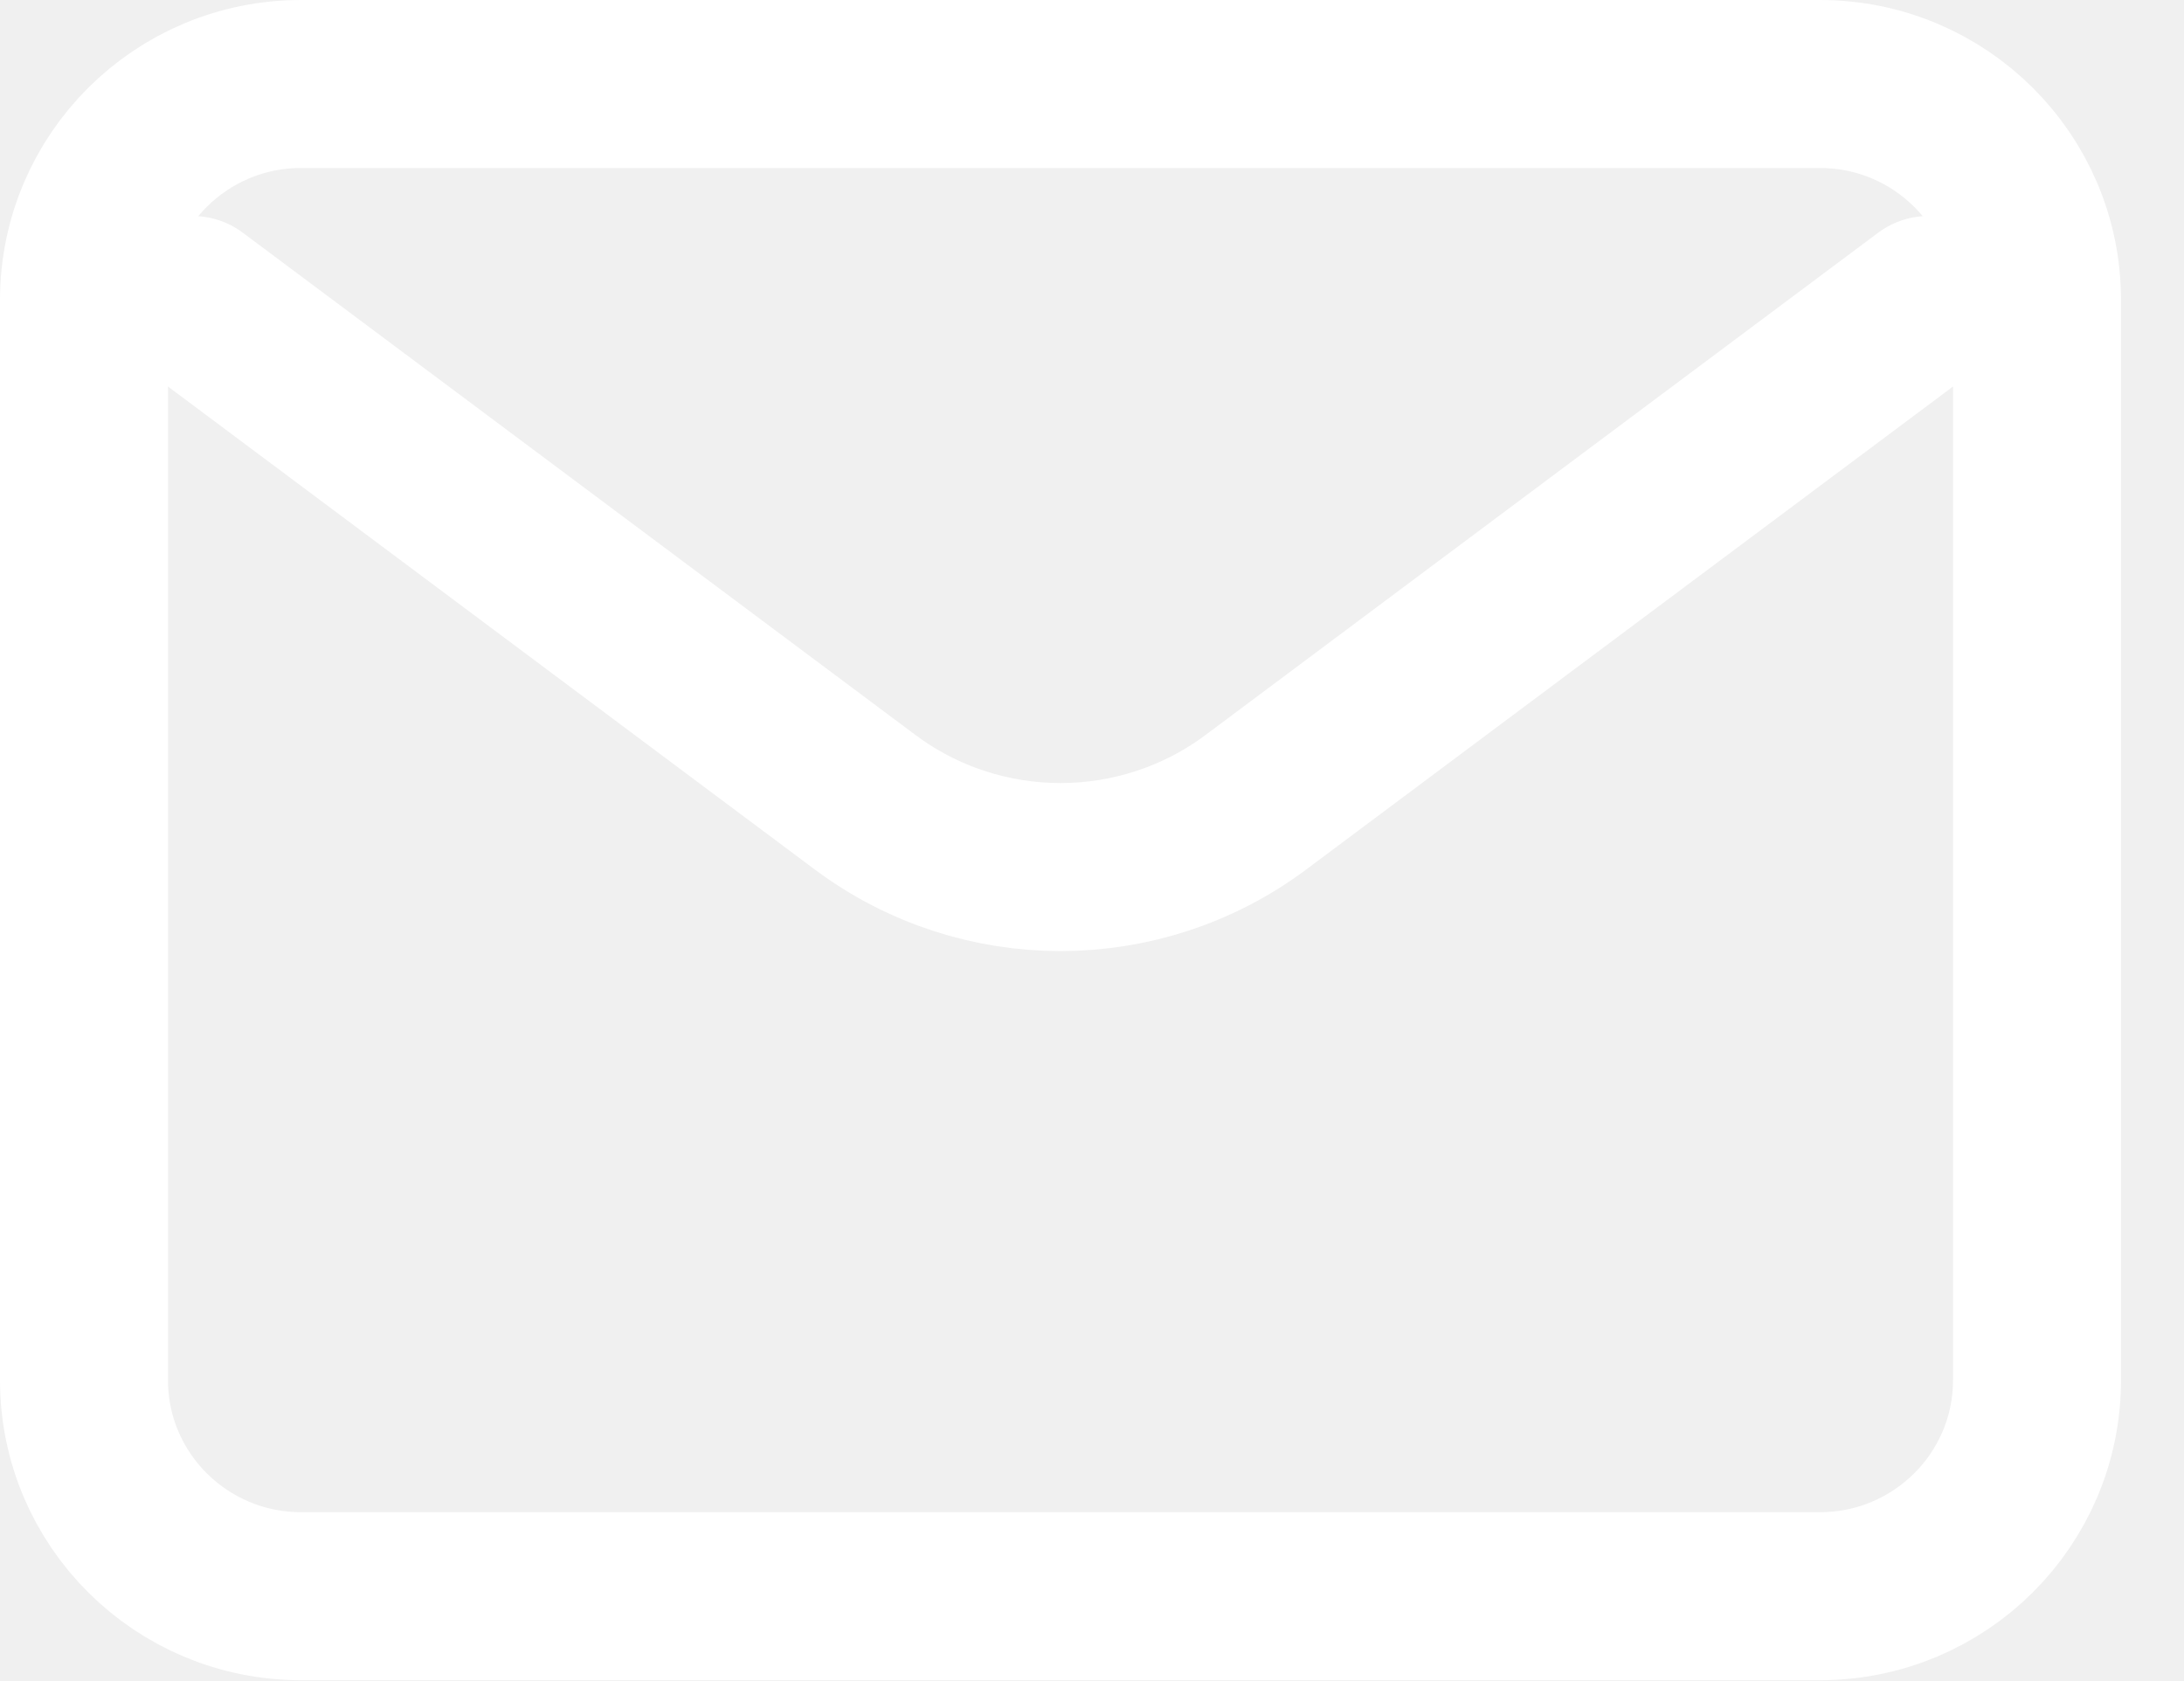
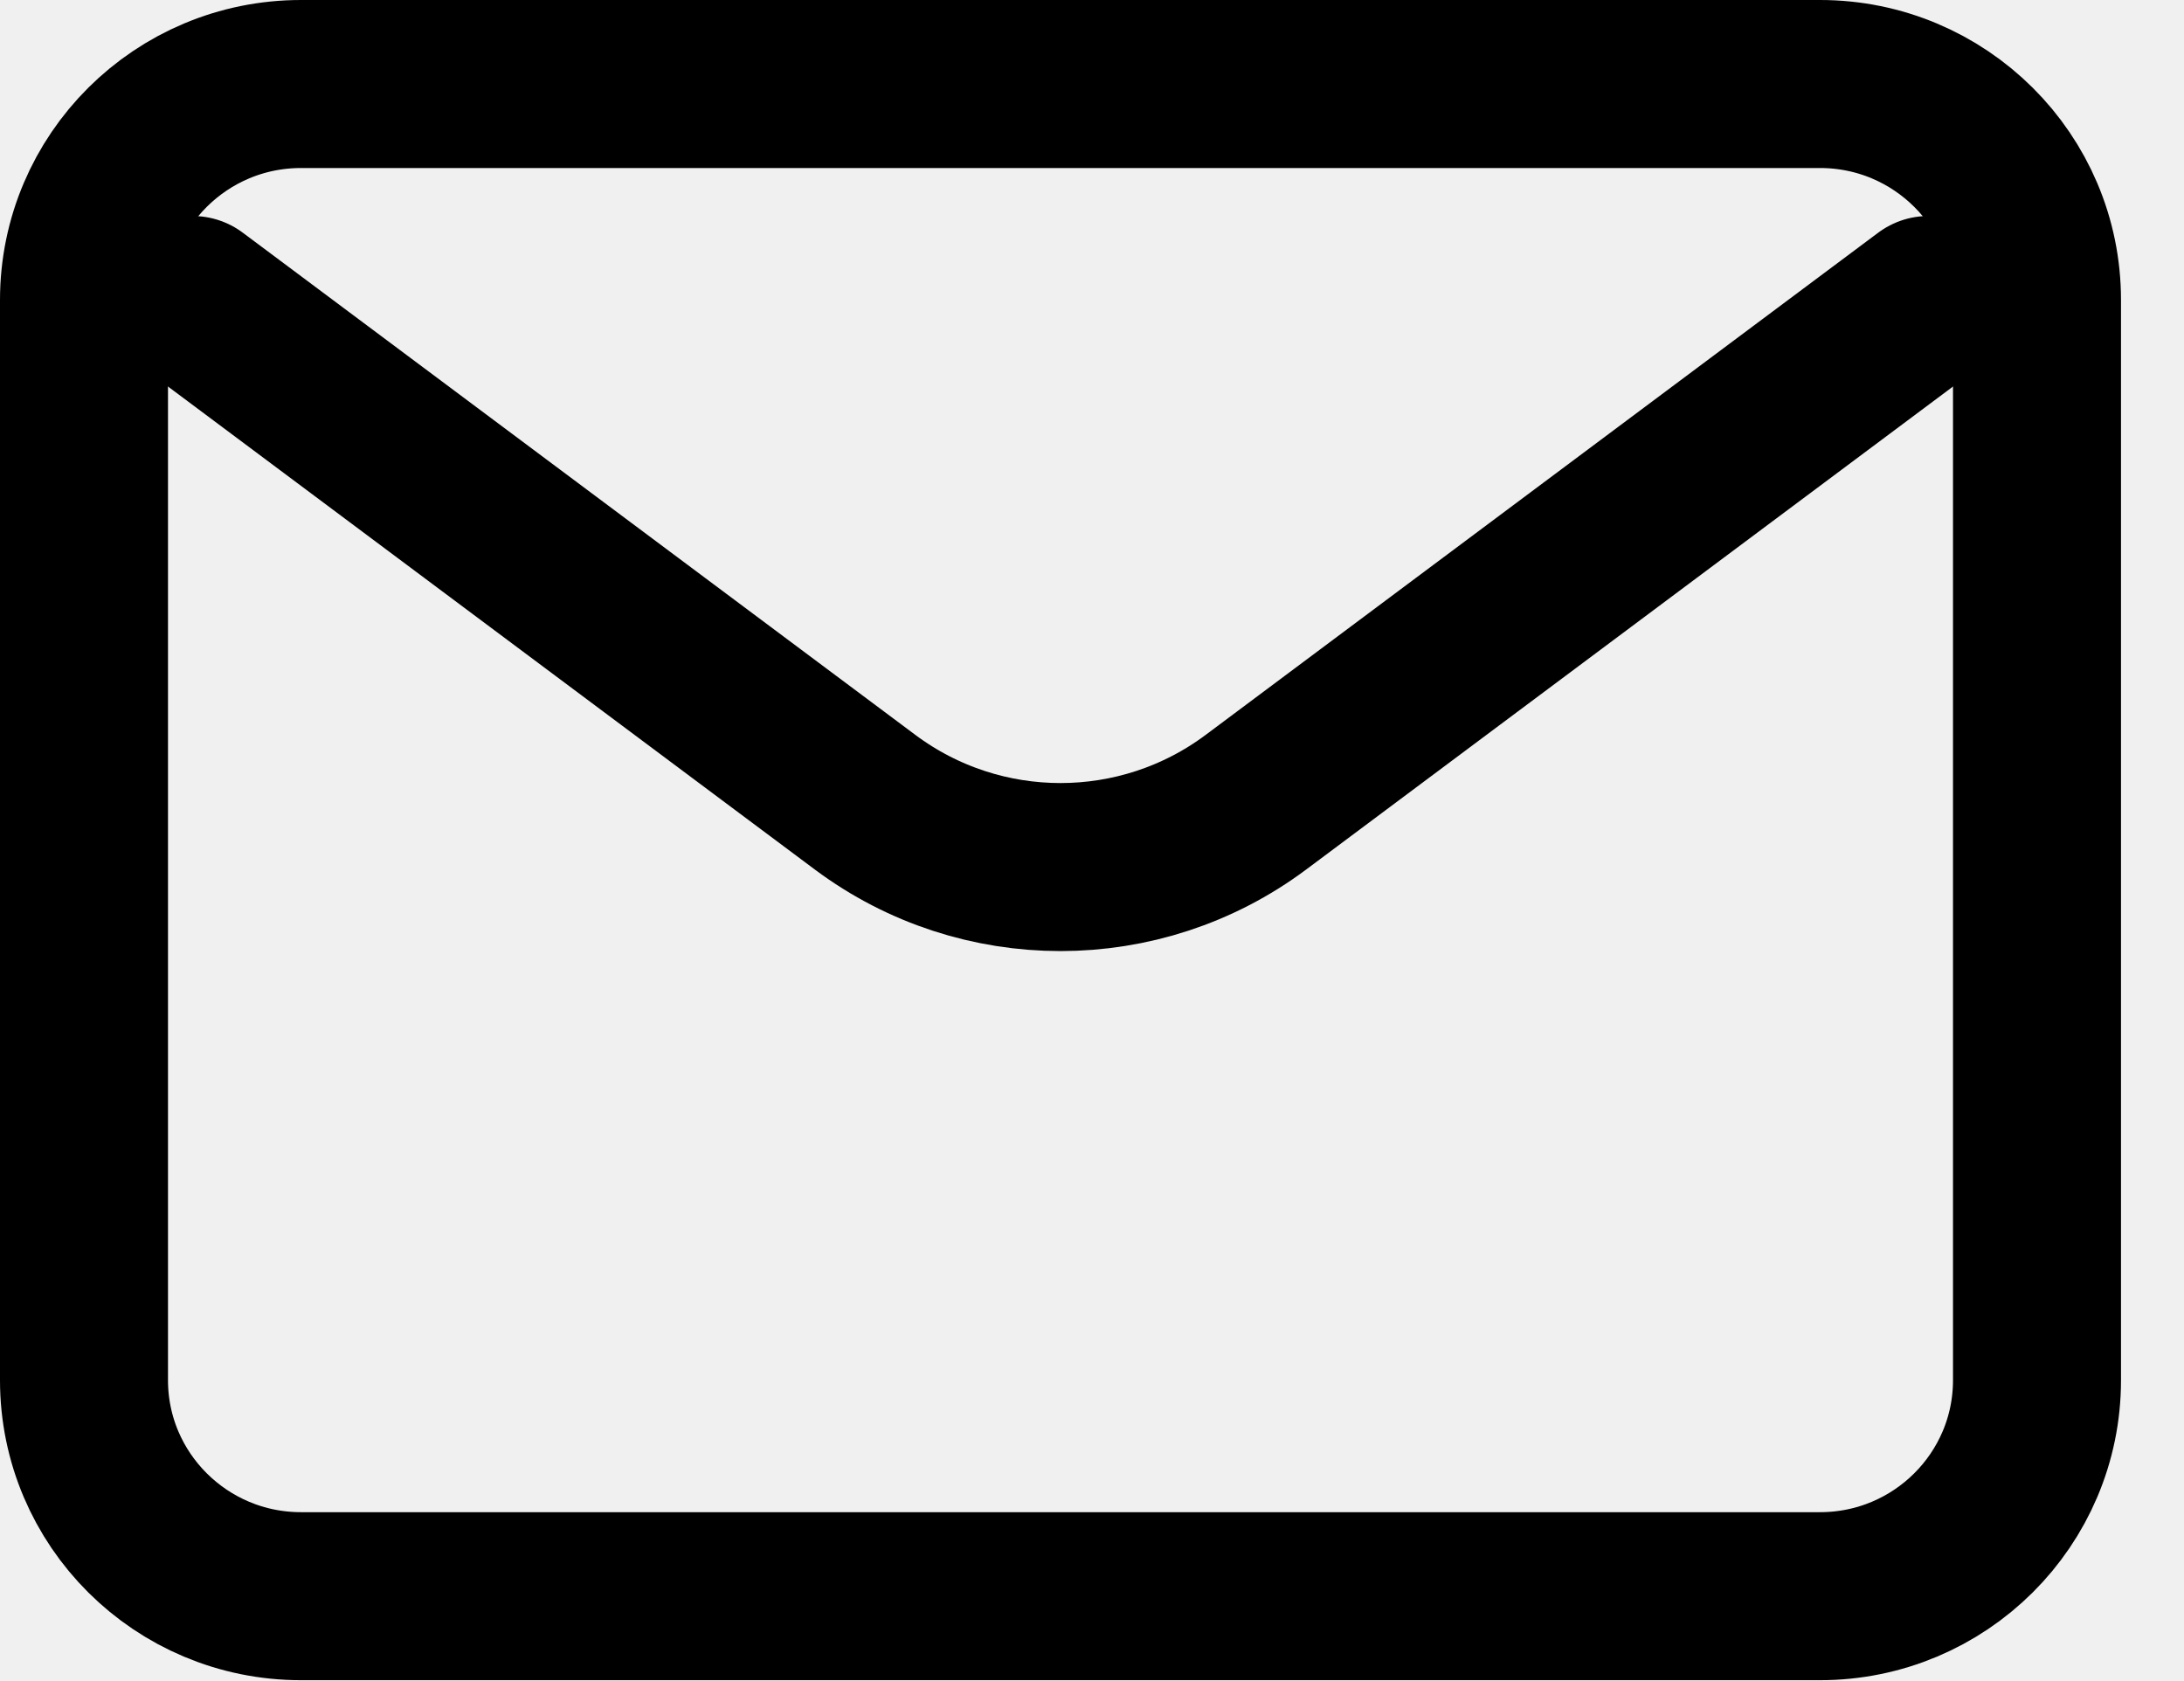
<svg xmlns="http://www.w3.org/2000/svg" width="26" height="20" viewBox="0 0 26 20" fill="none">
-   <path d="M2.292 3.571L10.3 9.55C11.678 10.578 13.572 10.578 14.95 9.55L22.958 3.571" stroke="white" stroke-width="2" stroke-linecap="round" stroke-linejoin="round" />
-   <path d="M21.667 1H3.583C2.157 1 1 2.151 1 3.571V16.429C1 17.849 2.157 19 3.583 19H21.667C23.093 19 24.25 17.849 24.25 16.429V3.571C24.25 2.151 23.093 1 21.667 1Z" stroke="white" stroke-width="2" stroke-linecap="round" />
+   <path d="M2.292 3.571L10.3 9.55C11.678 10.578 13.572 10.578 14.95 9.55L22.958 3.571" stroke="black" stroke-width="2" stroke-linecap="round" stroke-linejoin="round" />
+   <path d="M21.667 1H3.583C2.157 1 1 2.151 1 3.571V16.429C1 17.849 2.157 19 3.583 19H21.667C23.093 19 24.25 17.849 24.25 16.429V3.571C24.25 2.151 23.093 1 21.667 1Z" stroke="black" stroke-width="2" stroke-linecap="round" />
</svg>
